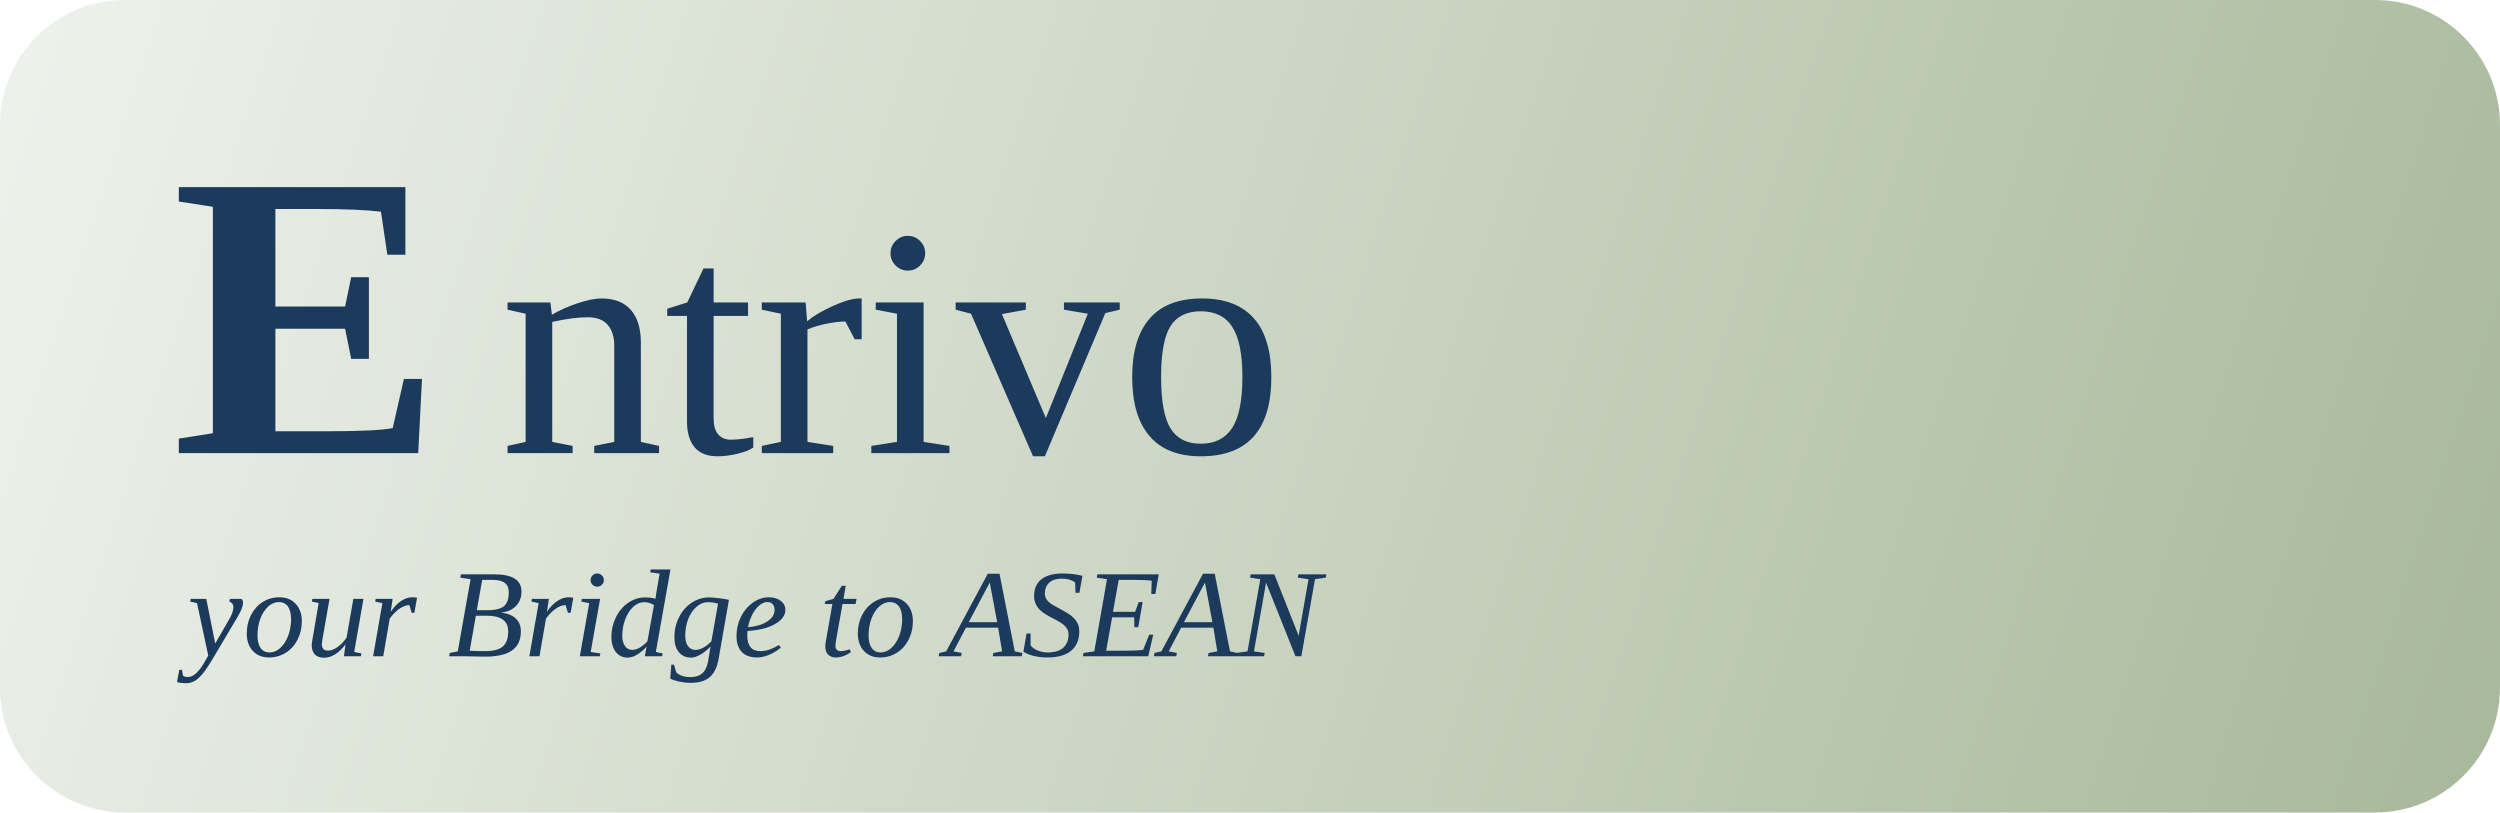
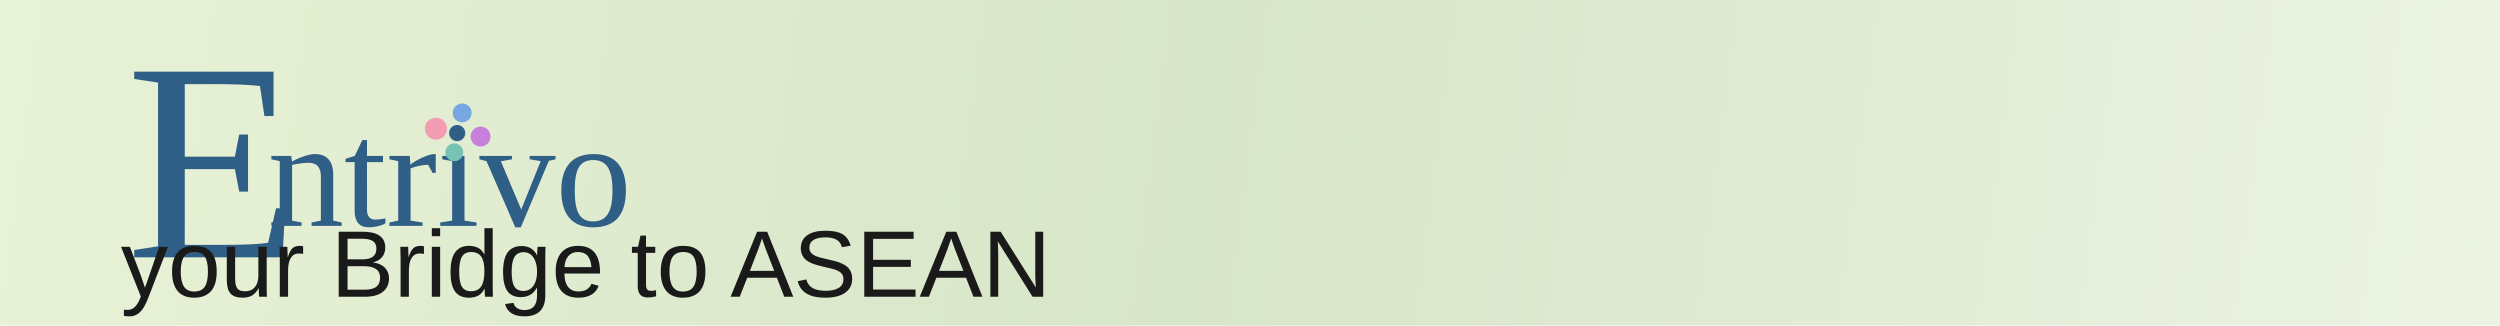
- <svg xmlns="http://www.w3.org/2000/svg" width="320" height="104" viewBox="0 0 320 104" fill="none">
-   <rect width="320" height="104" rx="16" fill="url(#bg)" />
-   <text x="22" y="58" font-family="Georgia, 'Times New Roman', serif" font-size="52" font-weight="700" fill="#1B3A5C">E</text>
-   <text x="64" y="58" font-family="Georgia, 'Times New Roman', serif" font-size="42" fill="#1B3A5C">ntrivo</text>
-   <text x="24" y="84" font-family="Georgia, 'Times New Roman', serif" font-size="16" font-style="italic" fill="#1B3A5C">your Bridge to ASEAN</text>
+ <svg xmlns="http://www.w3.org/2000/svg" width="952" height="124" viewBox="0 0 952 124" fill="none">
  <defs>
-     <linearGradient id="bg" x1="0" y1="0" x2="320" y2="104" gradientUnits="userSpaceOnUse">
-       <stop stop-color="#EEF2EC" />
-       <stop offset="1" stop-color="#A8B89A" />
+     <linearGradient id="bg" x1="0" y1="0" x2="952" y2="124" gradientUnits="userSpaceOnUse">
+       <stop stop-color="#E8F2D6" />
+       <stop offset="0.48" stop-color="#D7E5C8" />
+       <stop offset="1" stop-color="#ECF3E3" />
    </linearGradient>
  </defs>
+   <rect width="952" height="124" fill="url(#bg)" />
+   <text x="48" y="98" font-family="Georgia, 'Times New Roman', serif" font-size="108" fill="#2F5F86">E</text>
+   <text x="102" y="86" font-family="Georgia, 'Times New Roman', serif" font-size="58" fill="#2F5F86">ntrivo</text>
+   <circle cx="166" cy="49" r="4.2" fill="#F39CB2" />
+   <circle cx="176" cy="43" r="3.6" fill="#76A7E3" />
+   <circle cx="183" cy="52" r="3.8" fill="#C77FDB" />
+   <circle cx="173" cy="58" r="3.4" fill="#77C3B3" />
+   <text x="46" y="113" font-family="'Trebuchet MS', Arial, sans-serif" font-size="36" fill="#1A1A1A">your Bridge to ASEAN</text>
</svg>
